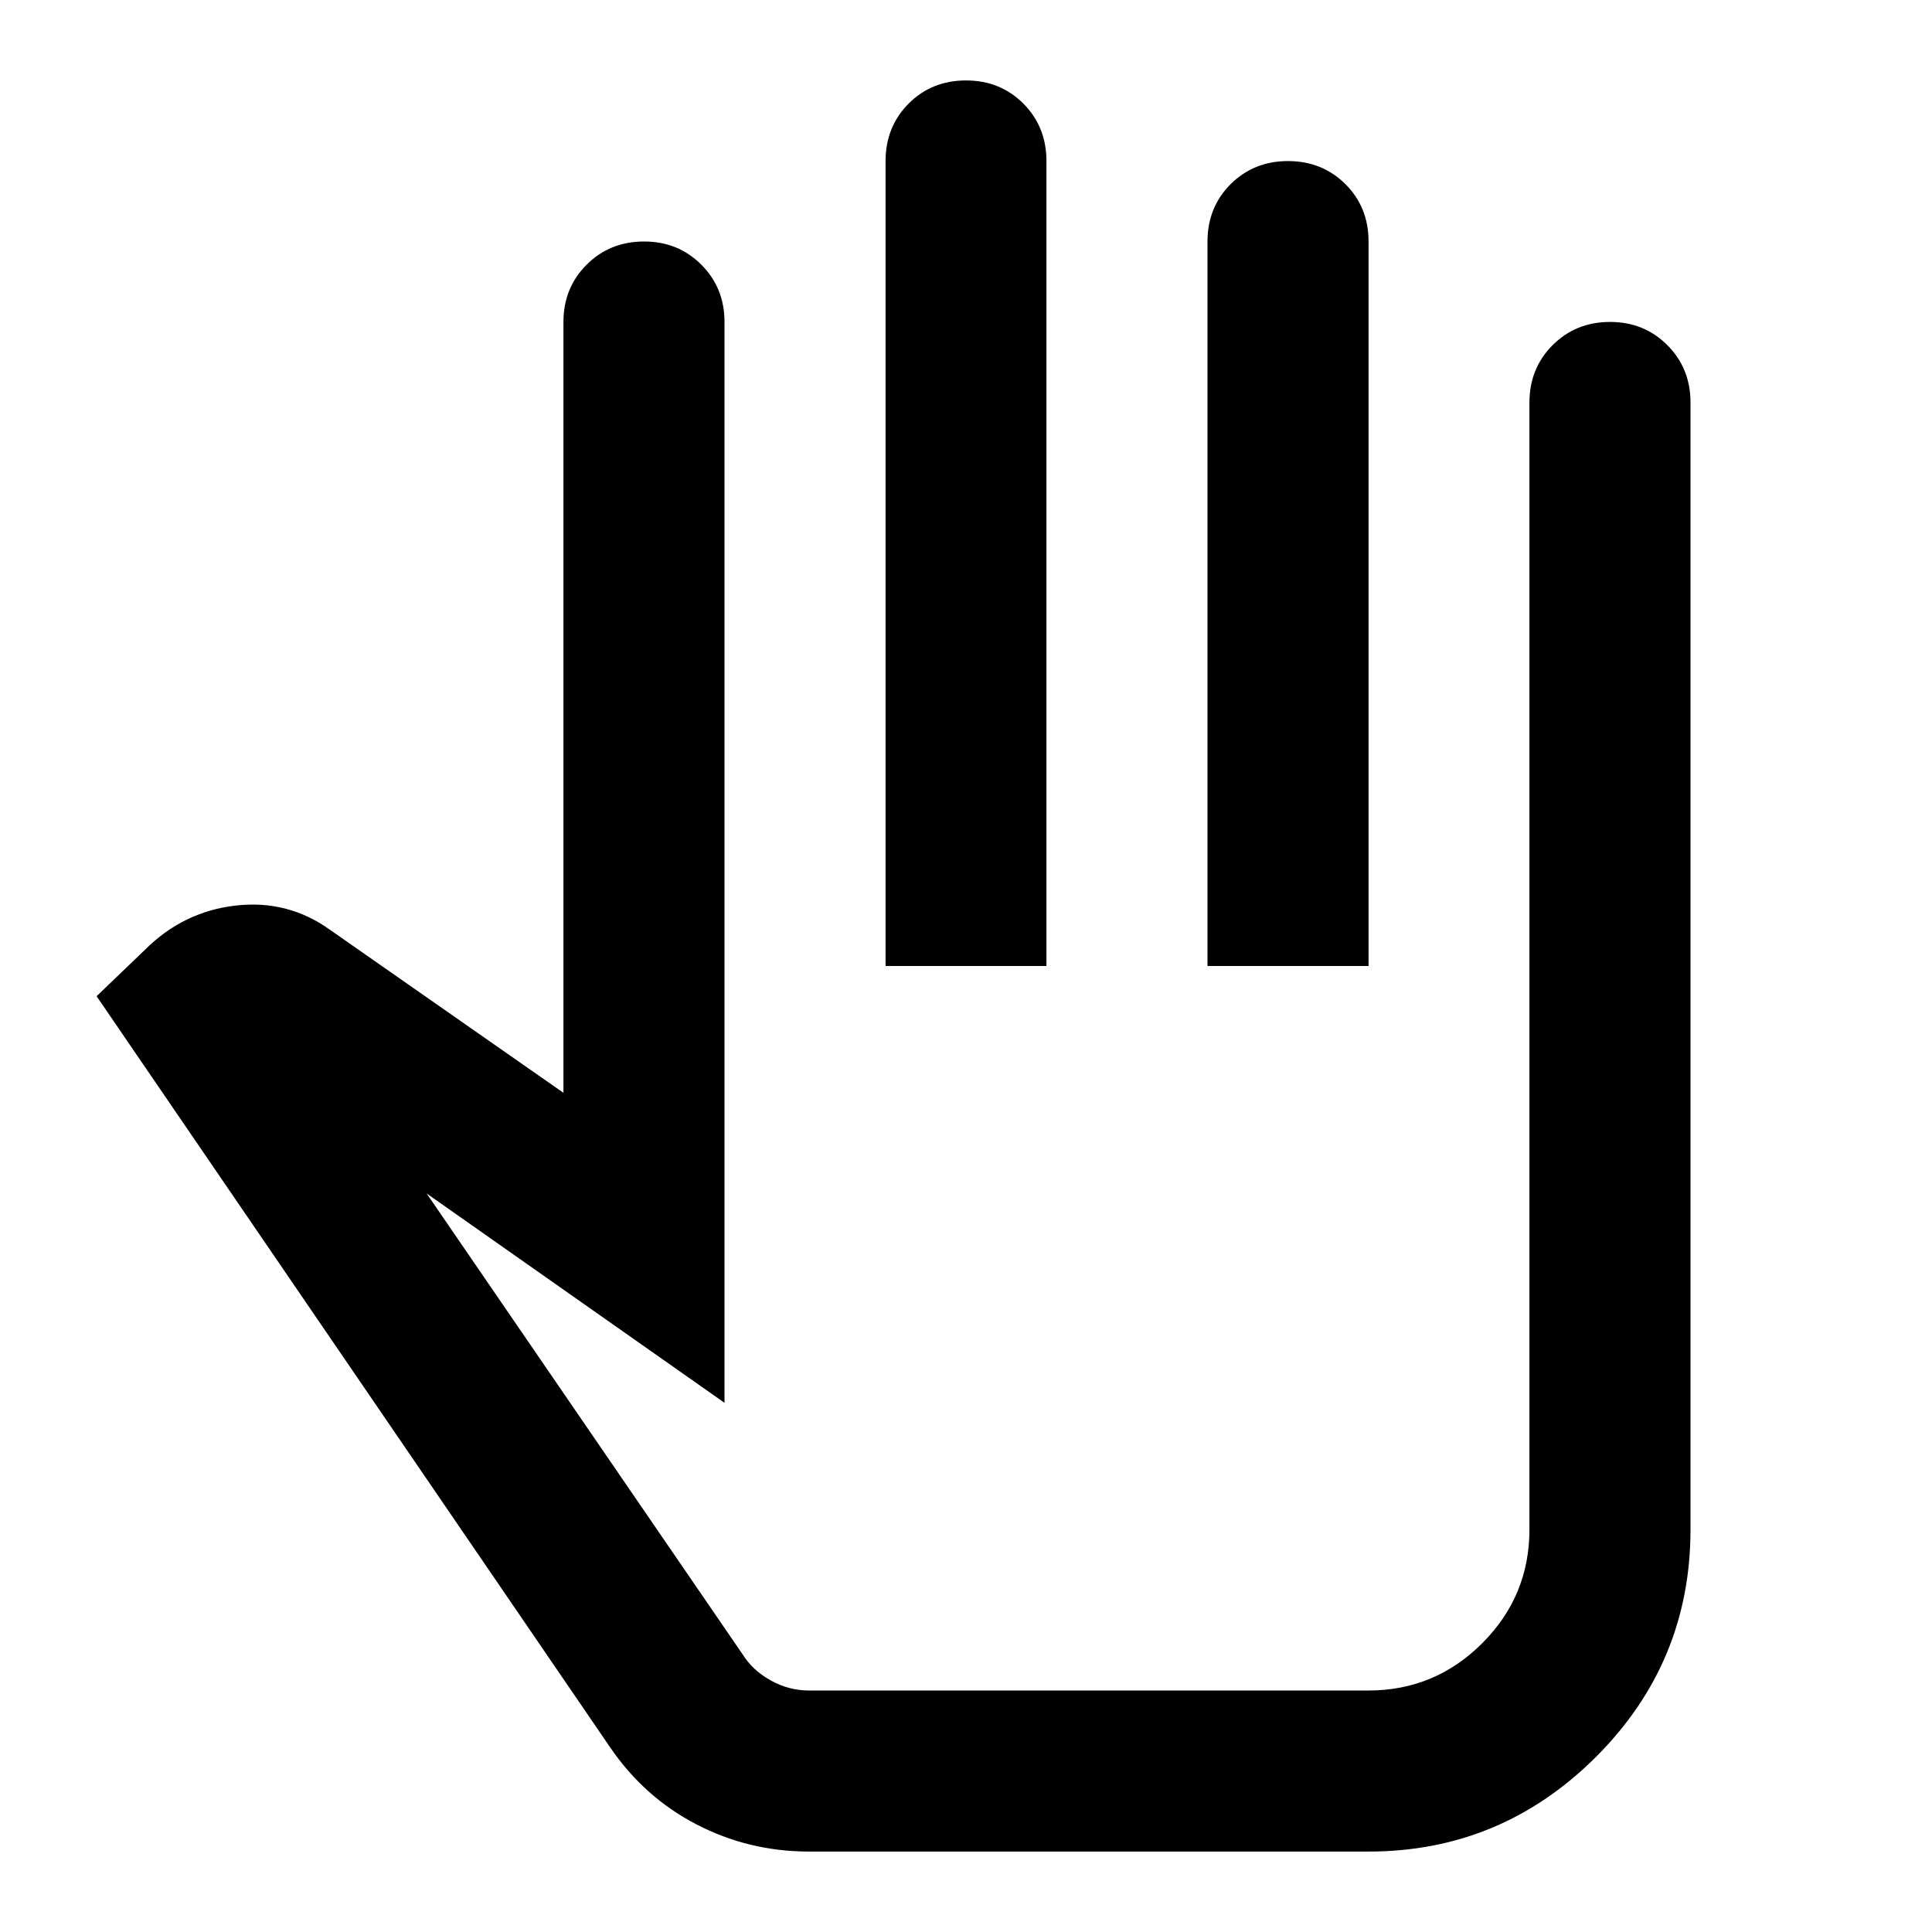
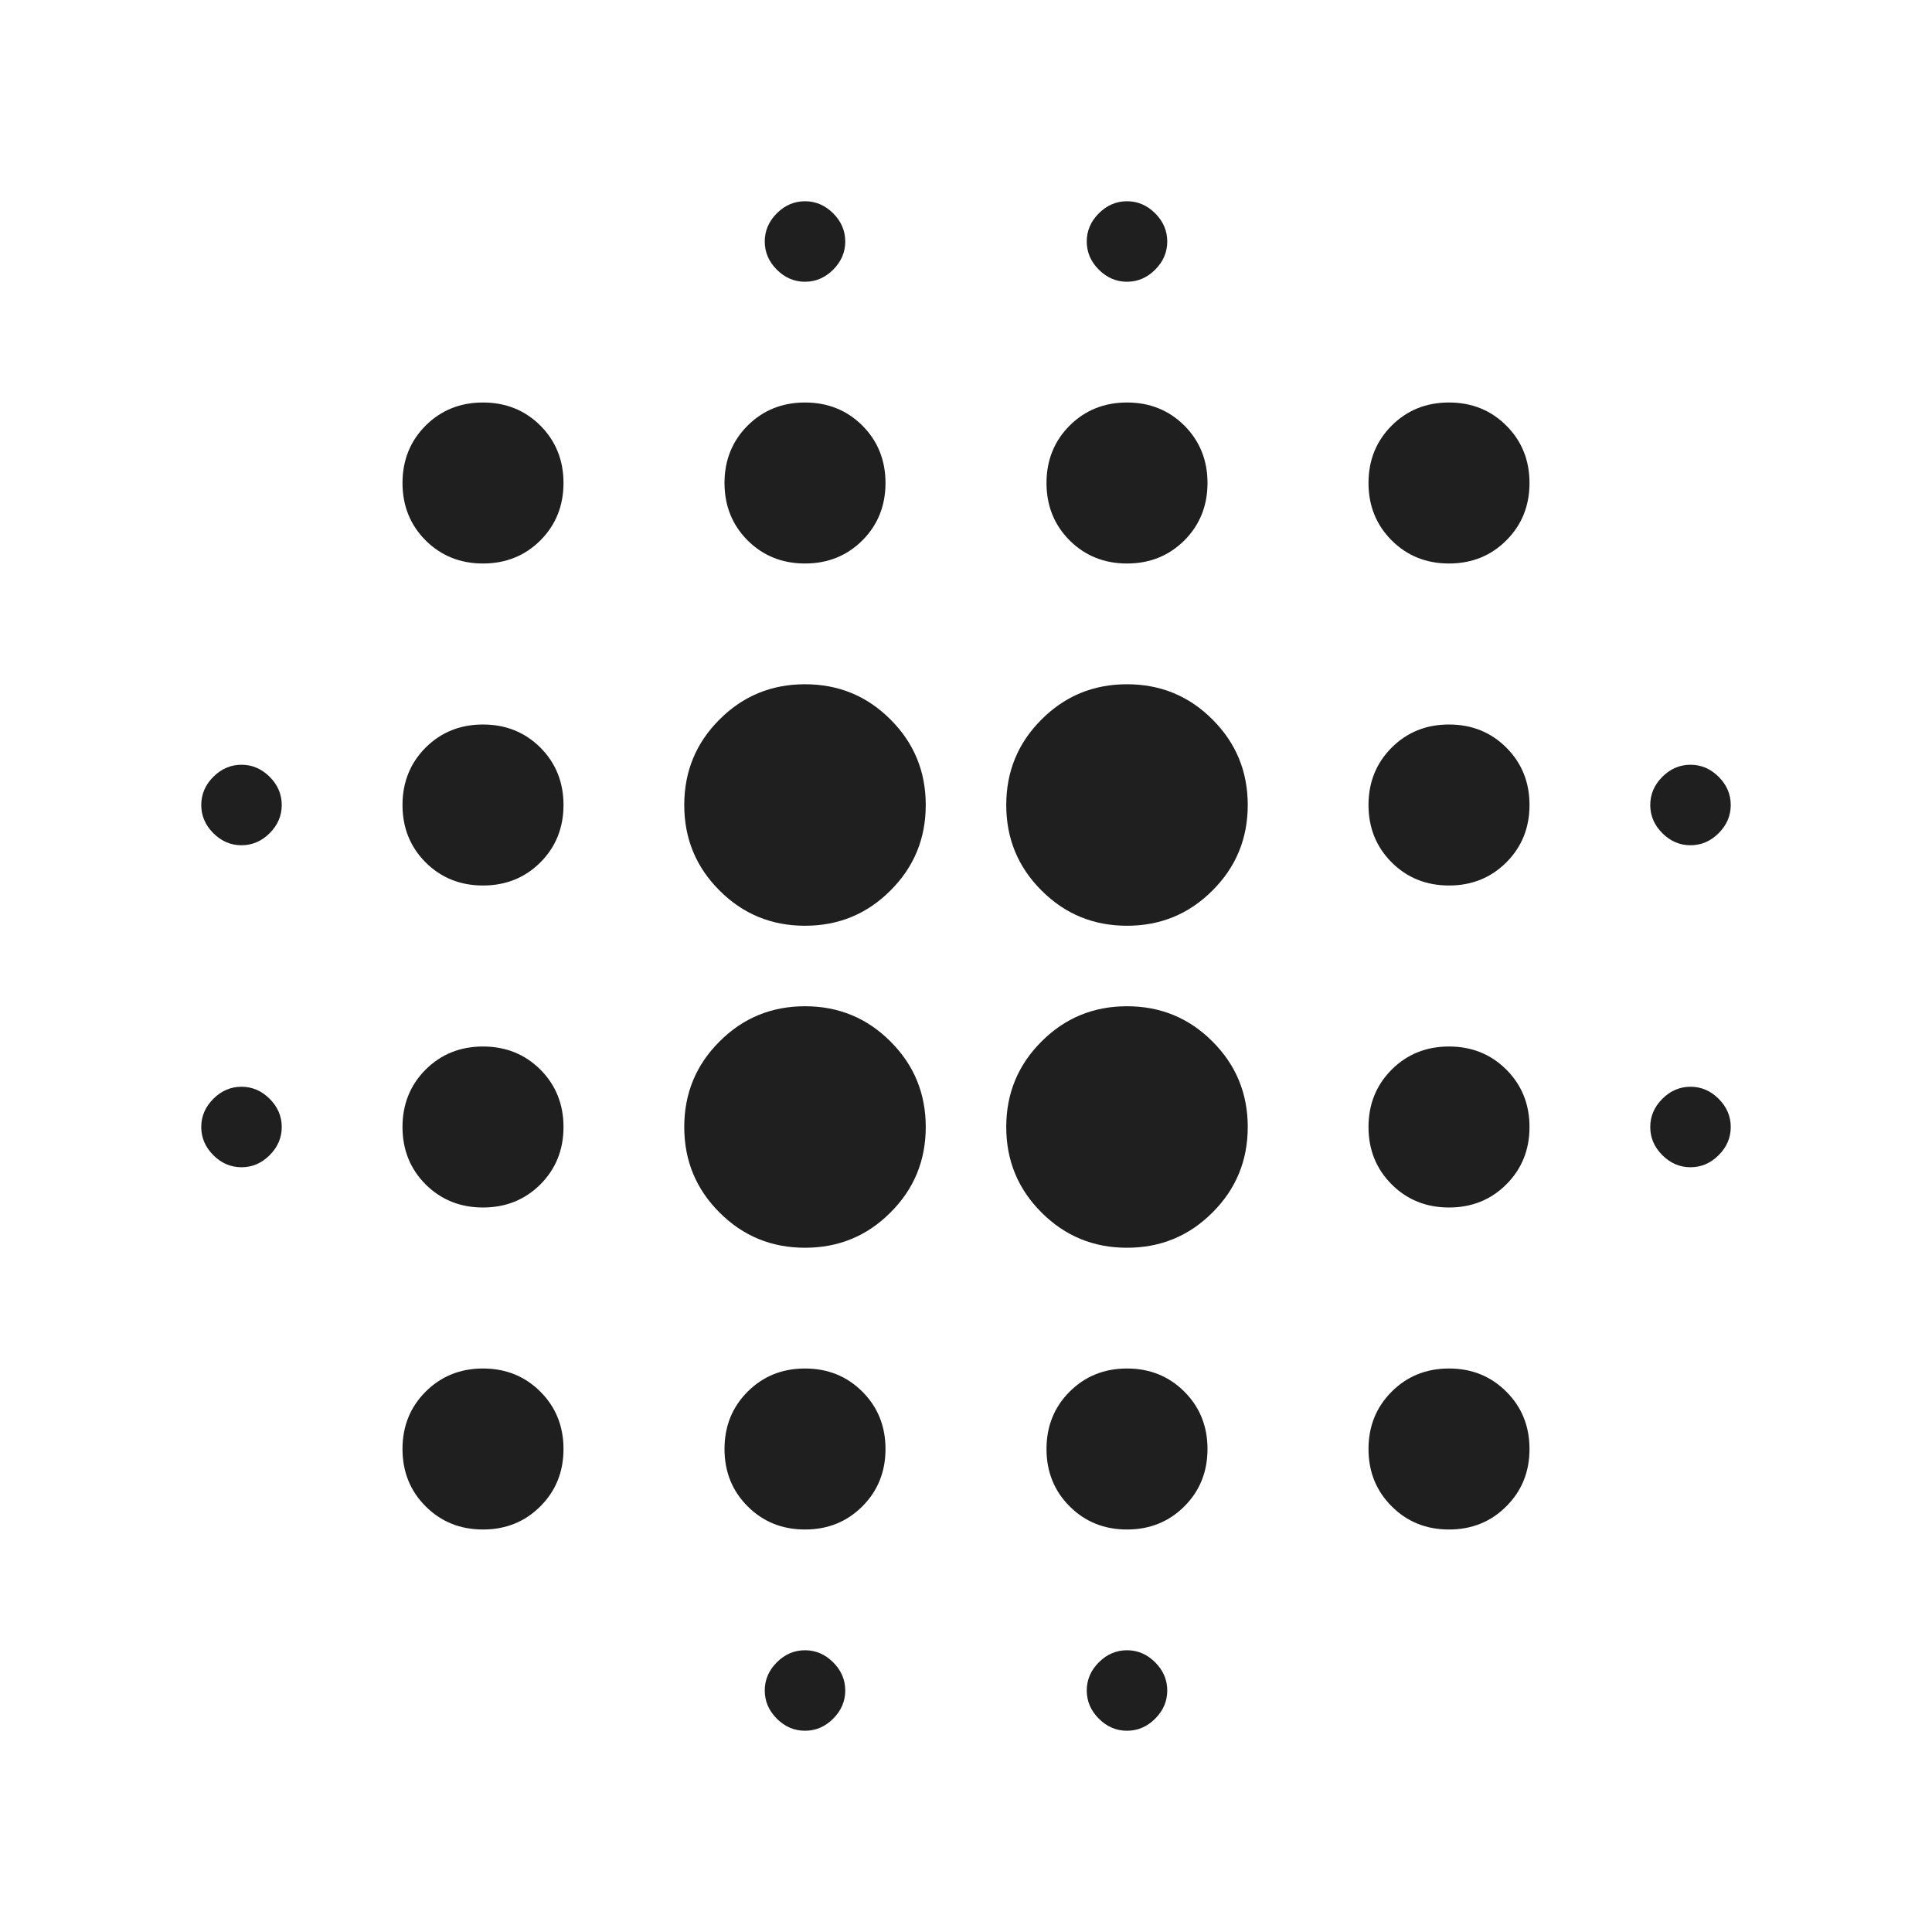
- <svg xmlns="http://www.w3.org/2000/svg" width="11" height="11" viewBox="0 0 11 11" fill="none">
-   <path d="M4.606 10.542C4.377 10.542 4.163 10.49 3.965 10.387C3.766 10.284 3.602 10.137 3.472 9.946L0.55 5.672L0.825 5.408C0.97 5.263 1.142 5.179 1.341 5.156C1.539 5.133 1.719 5.179 1.879 5.294L3.208 6.222V1.833C3.208 1.704 3.252 1.595 3.34 1.507C3.428 1.419 3.537 1.375 3.667 1.375C3.797 1.375 3.905 1.419 3.993 1.507C4.081 1.595 4.125 1.704 4.125 1.833V7.987L2.429 6.795L4.228 9.419C4.266 9.48 4.32 9.53 4.389 9.568C4.457 9.606 4.53 9.625 4.606 9.625H7.792C8.044 9.625 8.26 9.535 8.439 9.356C8.619 9.176 8.708 8.96 8.708 8.708V2.292C8.708 2.162 8.752 2.053 8.84 1.965C8.928 1.877 9.037 1.833 9.167 1.833C9.297 1.833 9.405 1.877 9.493 1.965C9.581 2.053 9.625 2.162 9.625 2.292V8.708C9.625 9.213 9.446 9.644 9.087 10.003C8.727 10.362 8.296 10.542 7.792 10.542H4.606ZM5.042 5.5V0.917C5.042 0.787 5.086 0.678 5.173 0.59C5.261 0.502 5.37 0.458 5.5 0.458C5.63 0.458 5.739 0.502 5.827 0.59C5.914 0.678 5.958 0.787 5.958 0.917V5.5H5.042ZM6.875 5.5V1.375C6.875 1.245 6.919 1.136 7.007 1.048C7.095 0.961 7.204 0.917 7.333 0.917C7.463 0.917 7.572 0.961 7.66 1.048C7.748 1.136 7.792 1.245 7.792 1.375V5.5H6.875Z" fill="black" />
+ <svg xmlns="http://www.w3.org/2000/svg" width="24" height="24" viewBox="0 0 24 24" fill="none">
+   <path d="M2.65 14.35C2.55 14.25 2.5 14.133 2.5 14C2.5 13.867 2.55 13.75 2.65 13.65C2.75 13.55 2.867 13.5 3 13.5C3.133 13.5 3.25 13.55 3.35 13.65C3.45 13.75 3.5 13.867 3.5 14C3.5 14.133 3.45 14.25 3.35 14.35C3.25 14.45 3.133 14.5 3 14.5C2.867 14.5 2.75 14.45 2.65 14.35ZM2.65 10.35C2.55 10.25 2.5 10.133 2.5 10C2.5 9.867 2.55 9.75 2.65 9.65C2.75 9.55 2.867 9.5 3 9.5C3.133 9.5 3.25 9.55 3.35 9.65C3.45 9.75 3.5 9.867 3.5 10C3.5 10.133 3.45 10.25 3.35 10.35C3.25 10.45 3.133 10.5 3 10.5C2.867 10.5 2.75 10.45 2.65 10.35ZM5.287 18.712C5.096 18.521 5 18.283 5 18C5 17.717 5.096 17.479 5.287 17.288C5.479 17.096 5.717 17 6 17C6.283 17 6.521 17.096 6.713 17.288C6.904 17.479 7 17.717 7 18C7 18.283 6.904 18.521 6.713 18.712C6.521 18.904 6.283 19 6 19C5.717 19 5.479 18.904 5.287 18.712ZM5.287 14.713C5.096 14.521 5 14.283 5 14C5 13.717 5.096 13.479 5.287 13.287C5.479 13.096 5.717 13 6 13C6.283 13 6.521 13.096 6.713 13.287C6.904 13.479 7 13.717 7 14C7 14.283 6.904 14.521 6.713 14.713C6.521 14.904 6.283 15 6 15C5.717 15 5.479 14.904 5.287 14.713ZM5.287 10.713C5.096 10.521 5 10.283 5 10C5 9.717 5.096 9.479 5.287 9.287C5.479 9.096 5.717 9 6 9C6.283 9 6.521 9.096 6.713 9.287C6.904 9.479 7 9.717 7 10C7 10.283 6.904 10.521 6.713 10.713C6.521 10.904 6.283 11 6 11C5.717 11 5.479 10.904 5.287 10.713ZM5.287 6.713C5.096 6.521 5 6.283 5 6C5 5.717 5.096 5.479 5.287 5.287C5.479 5.096 5.717 5 6 5C6.283 5 6.521 5.096 6.713 5.287C6.904 5.479 7 5.717 7 6C7 6.283 6.904 6.521 6.713 6.713C6.521 6.904 6.283 7 6 7C5.717 7 5.479 6.904 5.287 6.713ZM8.938 15.062C8.646 14.771 8.5 14.417 8.5 14C8.5 13.583 8.646 13.229 8.938 12.938C9.229 12.646 9.583 12.5 10 12.5C10.417 12.5 10.771 12.646 11.062 12.938C11.354 13.229 11.5 13.583 11.5 14C11.5 14.417 11.354 14.771 11.062 15.062C10.771 15.354 10.417 15.5 10 15.5C9.583 15.5 9.229 15.354 8.938 15.062ZM8.938 11.062C8.646 10.771 8.5 10.417 8.5 10C8.5 9.583 8.646 9.229 8.938 8.938C9.229 8.646 9.583 8.5 10 8.5C10.417 8.5 10.771 8.646 11.062 8.938C11.354 9.229 11.5 9.583 11.5 10C11.5 10.417 11.354 10.771 11.062 11.062C10.771 11.354 10.417 11.5 10 11.5C9.583 11.5 9.229 11.354 8.938 11.062ZM9.287 18.712C9.096 18.521 9 18.283 9 18C9 17.717 9.096 17.479 9.287 17.288C9.479 17.096 9.717 17 10 17C10.283 17 10.521 17.096 10.713 17.288C10.904 17.479 11 17.717 11 18C11 18.283 10.904 18.521 10.713 18.712C10.521 18.904 10.283 19 10 19C9.717 19 9.479 18.904 9.287 18.712ZM9.287 6.713C9.096 6.521 9 6.283 9 6C9 5.717 9.096 5.479 9.287 5.287C9.479 5.096 9.717 5 10 5C10.283 5 10.521 5.096 10.713 5.287C10.904 5.479 11 5.717 11 6C11 6.283 10.904 6.521 10.713 6.713C10.521 6.904 10.283 7 10 7C9.717 7 9.479 6.904 9.287 6.713ZM9.65 21.35C9.55 21.25 9.5 21.133 9.5 21C9.5 20.867 9.55 20.75 9.65 20.65C9.75 20.55 9.867 20.5 10 20.5C10.133 20.5 10.25 20.55 10.35 20.65C10.45 20.75 10.5 20.867 10.5 21C10.5 21.133 10.45 21.25 10.35 21.35C10.25 21.45 10.133 21.5 10 21.5C9.867 21.5 9.75 21.45 9.65 21.35ZM9.65 3.35C9.55 3.25 9.5 3.133 9.5 3C9.5 2.867 9.55 2.75 9.65 2.65C9.75 2.55 9.867 2.5 10 2.5C10.133 2.5 10.25 2.55 10.35 2.65C10.45 2.75 10.5 2.867 10.5 3C10.5 3.133 10.45 3.25 10.35 3.35C10.25 3.45 10.133 3.5 10 3.5C9.867 3.5 9.75 3.45 9.65 3.35ZM12.938 15.062C12.646 14.771 12.5 14.417 12.5 14C12.5 13.583 12.646 13.229 12.938 12.938C13.229 12.646 13.583 12.5 14 12.5C14.417 12.5 14.771 12.646 15.062 12.938C15.354 13.229 15.5 13.583 15.5 14C15.5 14.417 15.354 14.771 15.062 15.062C14.771 15.354 14.417 15.5 14 15.5C13.583 15.5 13.229 15.354 12.938 15.062ZM12.938 11.062C12.646 10.771 12.5 10.417 12.5 10C12.5 9.583 12.646 9.229 12.938 8.938C13.229 8.646 13.583 8.5 14 8.5C14.417 8.5 14.771 8.646 15.062 8.938C15.354 9.229 15.5 9.583 15.5 10C15.5 10.417 15.354 10.771 15.062 11.062C14.771 11.354 14.417 11.5 14 11.5C13.583 11.5 13.229 11.354 12.938 11.062ZM13.287 18.712C13.096 18.521 13 18.283 13 18C13 17.717 13.096 17.479 13.287 17.288C13.479 17.096 13.717 17 14 17C14.283 17 14.521 17.096 14.713 17.288C14.904 17.479 15 17.717 15 18C15 18.283 14.904 18.521 14.713 18.712C14.521 18.904 14.283 19 14 19C13.717 19 13.479 18.904 13.287 18.712ZM13.287 6.713C13.096 6.521 13 6.283 13 6C13 5.717 13.096 5.479 13.287 5.287C13.479 5.096 13.717 5 14 5C14.283 5 14.521 5.096 14.713 5.287C14.904 5.479 15 5.717 15 6C15 6.283 14.904 6.521 14.713 6.713C14.521 6.904 14.283 7 14 7C13.717 7 13.479 6.904 13.287 6.713ZM13.65 21.35C13.55 21.25 13.5 21.133 13.5 21C13.5 20.867 13.55 20.75 13.65 20.65C13.75 20.55 13.867 20.5 14 20.5C14.133 20.5 14.25 20.55 14.35 20.65C14.45 20.75 14.5 20.867 14.5 21C14.5 21.133 14.45 21.25 14.35 21.35C14.25 21.45 14.133 21.5 14 21.5C13.867 21.5 13.75 21.45 13.65 21.35ZM13.65 3.35C13.55 3.25 13.5 3.133 13.5 3C13.5 2.867 13.55 2.75 13.65 2.65C13.75 2.55 13.867 2.5 14 2.5C14.133 2.5 14.25 2.55 14.35 2.65C14.45 2.75 14.5 2.867 14.5 3C14.5 3.133 14.45 3.25 14.35 3.35C14.25 3.45 14.133 3.5 14 3.5C13.867 3.5 13.75 3.45 13.65 3.35ZM17.288 18.712C17.096 18.521 17 18.283 17 18C17 17.717 17.096 17.479 17.288 17.288C17.479 17.096 17.717 17 18 17C18.283 17 18.521 17.096 18.712 17.288C18.904 17.479 19 17.717 19 18C19 18.283 18.904 18.521 18.712 18.712C18.521 18.904 18.283 19 18 19C17.717 19 17.479 18.904 17.288 18.712ZM17.288 14.713C17.096 14.521 17 14.283 17 14C17 13.717 17.096 13.479 17.288 13.287C17.479 13.096 17.717 13 18 13C18.283 13 18.521 13.096 18.712 13.287C18.904 13.479 19 13.717 19 14C19 14.283 18.904 14.521 18.712 14.713C18.521 14.904 18.283 15 18 15C17.717 15 17.479 14.904 17.288 14.713ZM17.288 10.713C17.096 10.521 17 10.283 17 10C17 9.717 17.096 9.479 17.288 9.287C17.479 9.096 17.717 9 18 9C18.283 9 18.521 9.096 18.712 9.287C18.904 9.479 19 9.717 19 10C19 10.283 18.904 10.521 18.712 10.713C18.521 10.904 18.283 11 18 11C17.717 11 17.479 10.904 17.288 10.713ZM17.288 6.713C17.096 6.521 17 6.283 17 6C17 5.717 17.096 5.479 17.288 5.287C17.479 5.096 17.717 5 18 5C18.283 5 18.521 5.096 18.712 5.287C18.904 5.479 19 5.717 19 6C19 6.283 18.904 6.521 18.712 6.713C18.521 6.904 18.283 7 18 7C17.717 7 17.479 6.904 17.288 6.713ZM20.65 14.35C20.55 14.25 20.5 14.133 20.5 14C20.5 13.867 20.55 13.75 20.65 13.65C20.75 13.55 20.867 13.5 21 13.5C21.133 13.5 21.25 13.55 21.35 13.65C21.45 13.75 21.5 13.867 21.5 14C21.5 14.133 21.45 14.25 21.35 14.35C21.25 14.45 21.133 14.5 21 14.5C20.867 14.5 20.75 14.45 20.65 14.35ZM20.65 10.35C20.55 10.25 20.5 10.133 20.5 10C20.5 9.867 20.55 9.75 20.65 9.65C20.75 9.55 20.867 9.5 21 9.5C21.133 9.5 21.25 9.55 21.35 9.65C21.45 9.75 21.5 9.867 21.5 10C21.5 10.133 21.45 10.25 21.35 10.35C21.25 10.45 21.133 10.5 21 10.5C20.867 10.5 20.75 10.45 20.65 10.35Z" fill="#1F1F1F" />
</svg>
